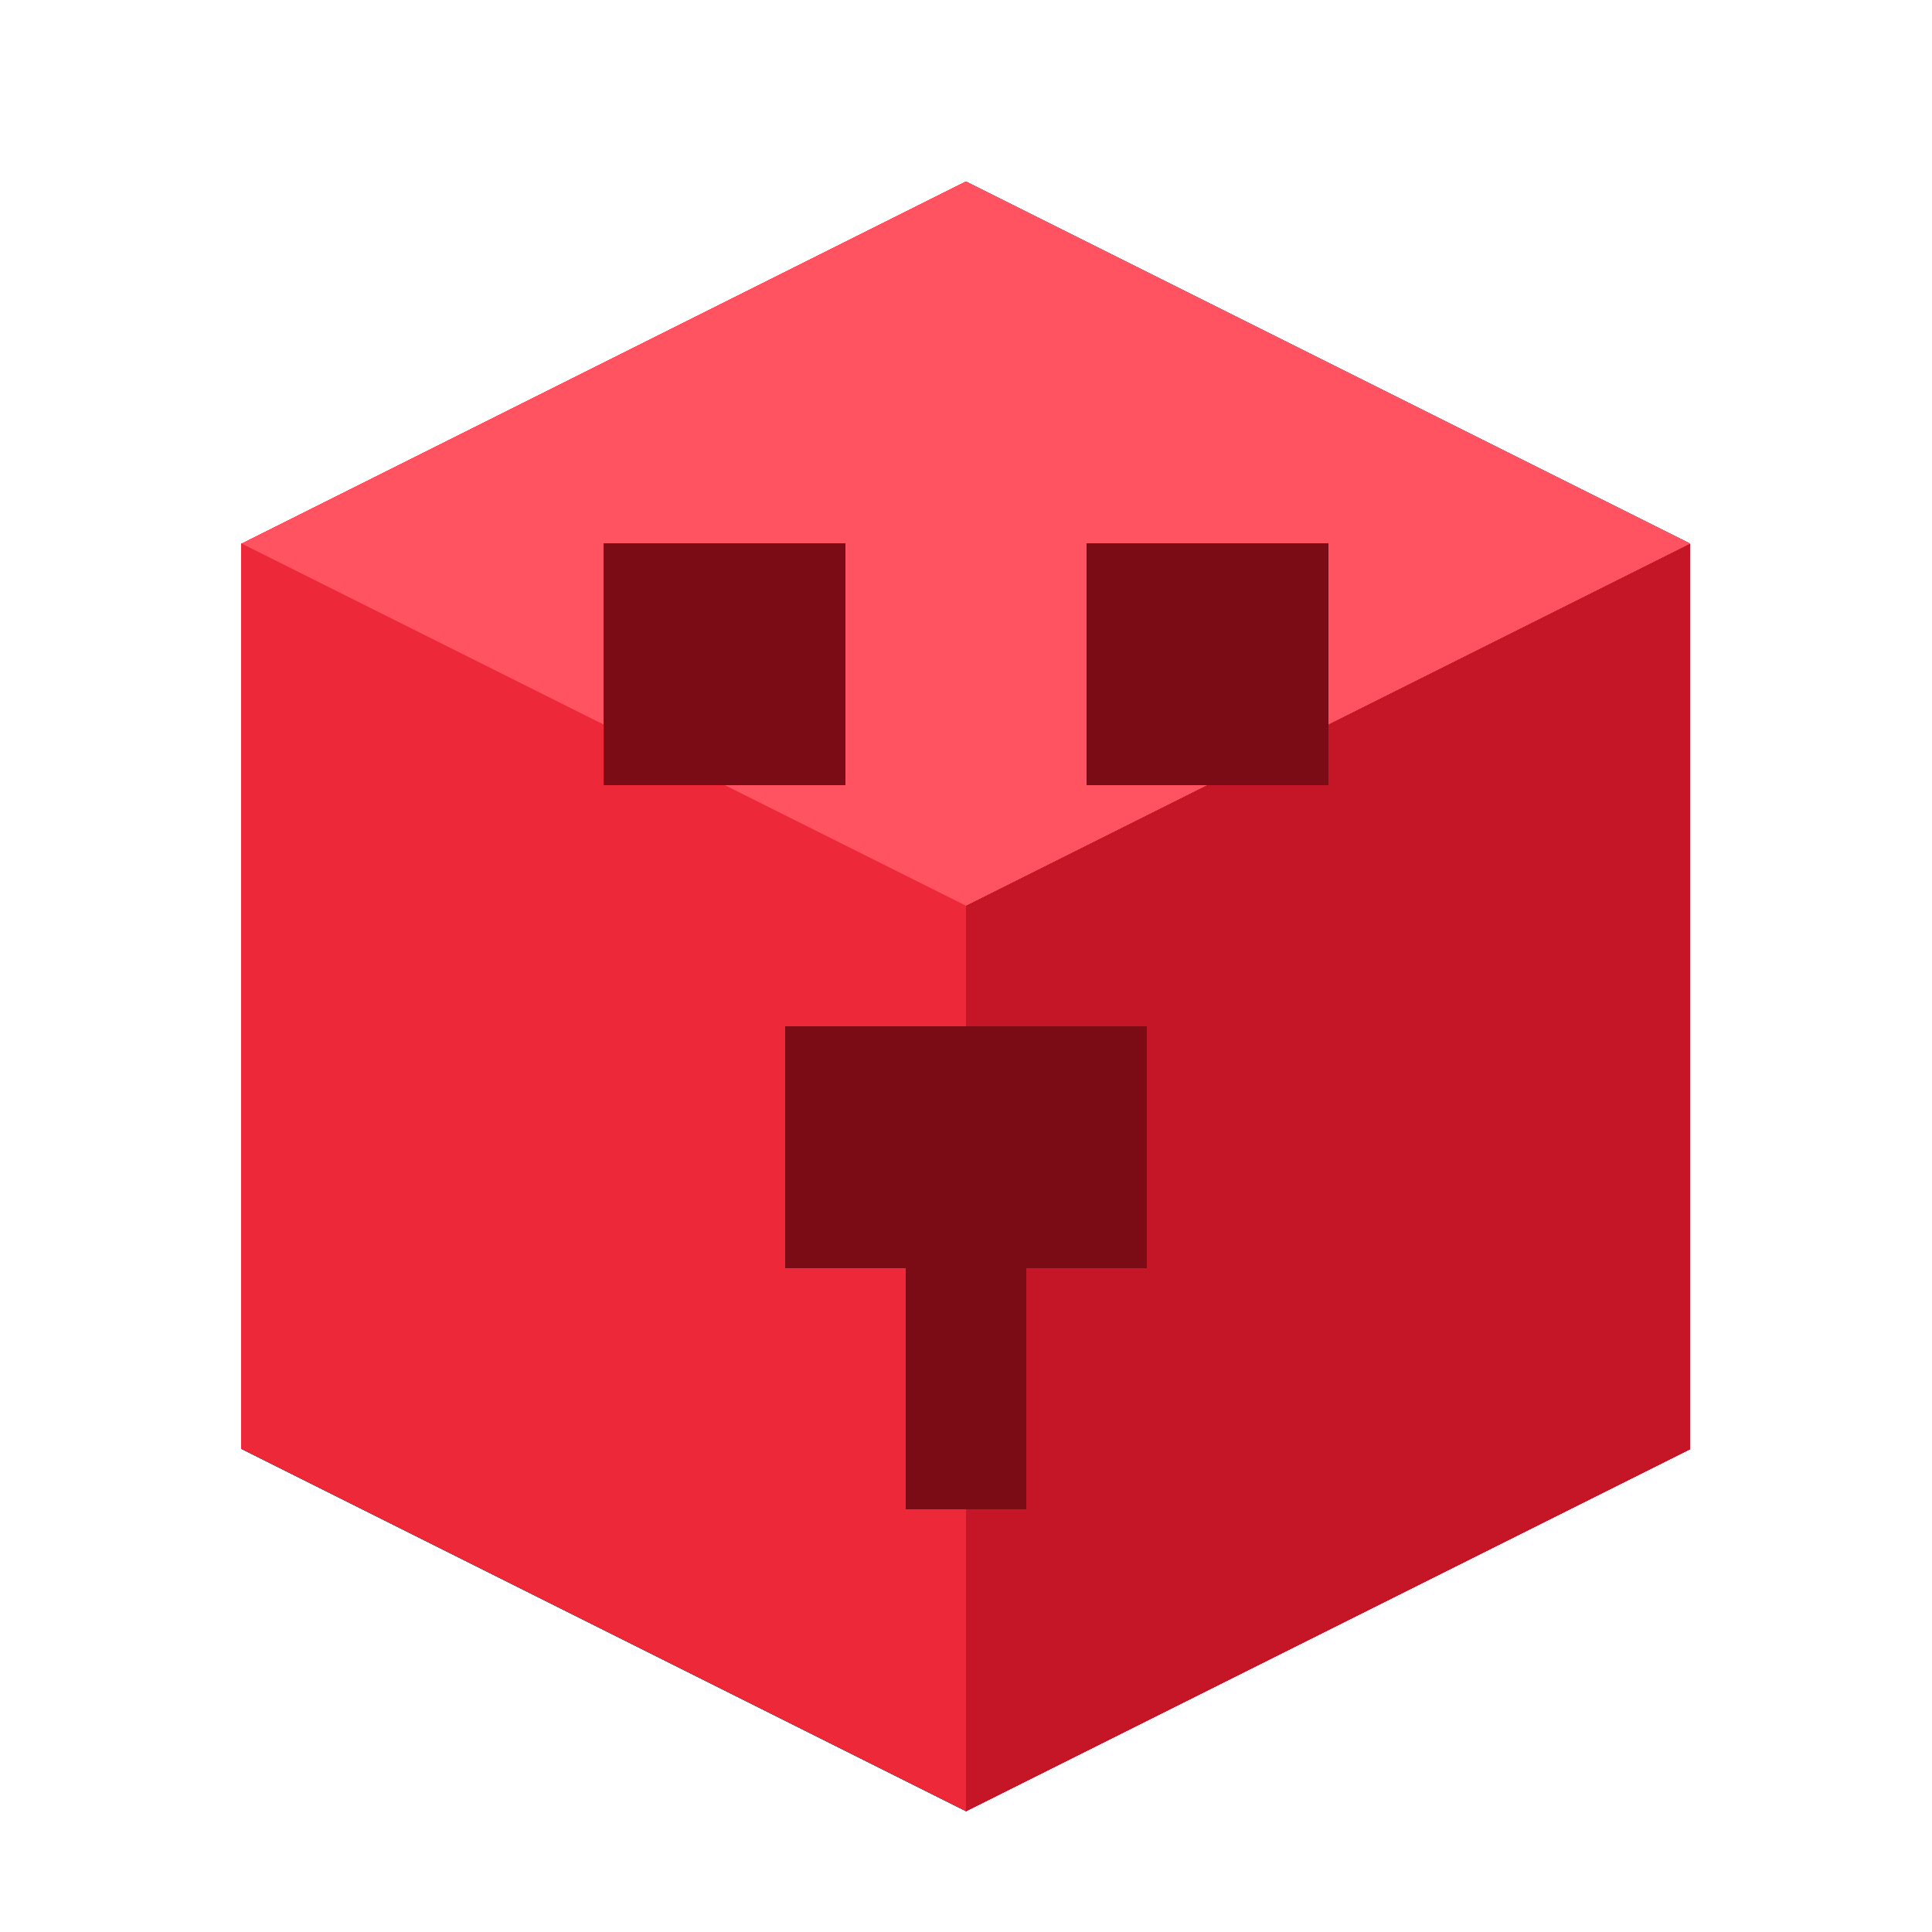
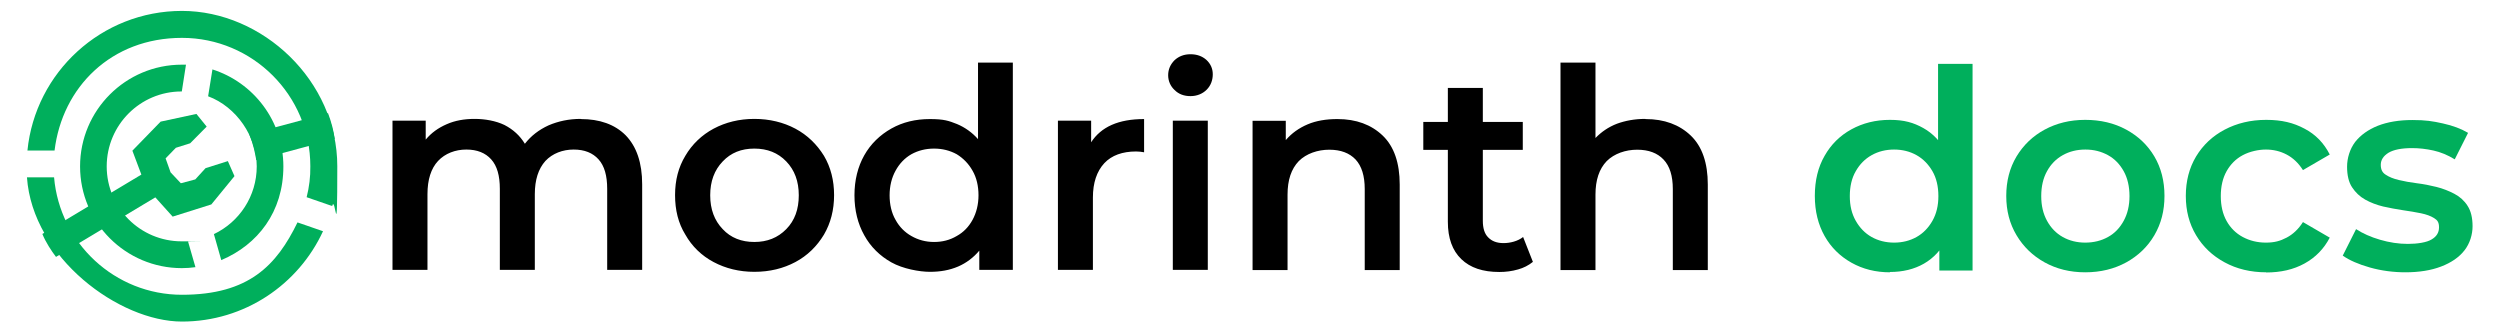
- <svg xmlns="http://www.w3.org/2000/svg" viewBox="0 0 64 64" shape-rendering="crispEdges">
-   <path fill="#8f101b" d="M8 18 32 6l24 12v30L32 60 8 48z" />
-   <path fill="#ed2939" d="m8 18 24 12v30L8 48z" />
-   <path fill="#c41627" d="m32 30 24-12v30L32 60z" />
-   <path fill="#ff5361" d="m8 18 24-12 24 12-24 12z" />
-   <path fill="#7b0b15" d="M20 18h8v8h-8zm16 0h8v8h-8zM26 34h12v8h-4v8h-4v-8h-4z" />
+ <svg xmlns="http://www.w3.org/2000/svg" version="1.1" viewBox="0 0 1558 207.2">
+   <g>
+     <g id="Layer_1">
+       <g id="icon" fill="#00af5c">
+         <path d="M146.1,109.8l-14.4,17.6-24.1,7.6-10.8-12-61.9,37.1c-2.9-3.8-6.4-9.1-8.5-14.3l61.7-37-5.6-14.9,17.6-18.1,22.3-4.8,6.4,7.9-10.3,10.4-8.9,2.8-6.4,6.6,3.1,8.7,6.4,6.8,9-2.4,6.4-7,13.9-4.4s4.1,9.3,4.1,9.3Z" fill-rule="evenodd" />
+         <path d="M208.6,86.6l-48.9,13.2c-.8-4.7-1.6-8.9-4.3-16.1l49-13.2c2.1,5.5,3.5,10.9,4.2,16.1Z" fill-rule="evenodd" />
+         <path d="M33.7,110.5c3.5,41,37.9,73.2,79.7,73.2s59-18.4,72-45.1l15.9,5.5c-15.3,33.2-48.9,56.3-87.9,56.3S20.3,160.7,16.8,110.5c0,0,16.8,0,16.8,0ZM17.1,93.8C22,45,63.3,6.8,113.4,6.8s96.8,43.4,96.8,96.8-1.1,16.9-3.2,24.8l-15.9-5.5c1.6-6.3,2.4-12.8,2.3-19.3,0-44.2-35.9-80-80-80S38.8,54.3,34,93.8h-16.9,0Z" fill-rule="evenodd" />
+         <path d="M113.1,57c-25.7,0-46.6,20.9-46.6,46.7s20.9,46.7,46.7,46.7,2.6,0,3.9-.2l4.7,16.3c-2.8.4-5.7.6-8.5.6-35,0-63.4-28.4-63.4-63.4s28.4-63.4,63.4-63.4,1.7,0,2.6,0c0,0-2.6,16.7-2.6,16.7ZM132.2,43.2c25.7,8.1,44.4,32.1,44.4,60.5s-16,48.8-38.7,58.4l-4.6-16.2c15.8-7.5,26.7-23.6,26.7-42.2s-12.6-37.1-30.3-43.7l2.7-16.8h0Z" fill-rule="evenodd" />
+       </g>
+       <path id="modrinth" fill="#000" d="M362,74.2c11.7,0,21.1,3.3,27.9,10.1,6.8,7,10.3,17.1,10.3,30.6v53.3h-21.8v-50.5c0-8.2-1.7-14.3-5.4-18.4-3.6-4-8.7-6.1-15.5-6.1s-13.2,2.4-17.6,7.1c-4.4,4.9-6.6,11.8-6.6,20.7v47.2h-21.8v-50.5c0-8.2-1.7-14.3-5.4-18.4-3.6-4-8.7-6.1-15.5-6.1s-13.2,2.4-17.6,7.1c-4.4,4.7-6.6,11.7-6.6,20.7v47.2h-21.8v-93h20.7v11.8c3.5-4.2,7.8-7.3,13.1-9.6,5.2-2.3,11-3.3,17.4-3.3s13.2,1.2,18.6,3.8c5.4,2.8,9.6,6.6,12.7,11.7,3.8-4.9,8.7-8.7,14.8-11.5,6.1-2.6,12.7-4,20-4h0ZM470.1,169.4c-9.4,0-17.9-2.1-25.4-6.1-7.4-3.9-13.5-9.8-17.6-17.1-4.4-7.1-6.4-15.3-6.4-24.6s2.1-17.4,6.4-24.5c4.2-7.2,10.3-13,17.6-16.9,7.5-4,16-6.1,25.4-6.1s18.1,2.1,25.6,6.1c7.5,4,13.4,9.8,17.8,16.9,4.2,7.1,6.3,15.3,6.3,24.5s-2.1,17.4-6.3,24.6c-4.4,7.3-10.3,13.1-17.8,17.1-7.5,4-16,6.1-25.6,6.1h0ZM470.1,150.8c8,0,14.6-2.6,19.9-8s7.8-12.4,7.8-21.1-2.6-15.7-7.8-21.1-11.8-8-19.9-8-14.6,2.6-19.7,8c-5.2,5.4-7.8,12.4-7.8,21.1s2.6,15.7,7.8,21.1c5,5.4,11.7,8,19.7,8ZM631.2,39v129.2h-20.9v-12c-3.6,4.3-8.1,7.7-13.2,9.9-5.4,2.3-11.1,3.3-17.6,3.3s-16.9-1.9-24-5.9-12.9-9.6-16.9-16.9c-4-7.1-6.1-15.5-6.1-24.9s2.1-17.8,6.1-24.9c4-7.1,9.8-12.7,16.9-16.7s15.1-5.9,24-5.9,11.8,1.1,16.9,3.1c5,2.1,9.5,5.3,13.1,9.4v-47.7h21.8,0ZM582.1,150.8c5.2,0,9.9-1.2,14.1-3.7,4.2-2.3,7.5-5.7,9.9-10.1,2.4-4.4,3.7-9.6,3.7-15.3s-1.2-11-3.7-15.3c-2.4-4.3-5.8-7.8-9.9-10.3-4.2-2.3-8.9-3.5-14.1-3.5s-9.9,1.2-14.1,3.5c-4.2,2.4-7.5,5.9-9.9,10.3-2.4,4.3-3.7,9.6-3.7,15.3s1.2,11,3.7,15.3c2.4,4.4,5.8,7.8,9.9,10.1,4.2,2.4,8.9,3.7,14.1,3.7ZM679.9,88.8c6.3-9.8,17.2-14.6,33.1-14.6v20.7c-1.7-.3-3.3-.5-5-.5-8.5,0-15.2,2.4-19.8,7.3-4.7,5.1-7.1,12.2-7.1,21.4v45.1h-21.8v-93h20.7v13.6h0ZM730.9,75.2h21.8v93h-21.8s0-93,0-93ZM741.9,59.9c-4,0-7.3-1.2-9.9-3.8-2.6-2.4-4-5.7-4-9.2,0-3.7,1.4-6.8,4-9.4,2.6-2.4,5.9-3.7,9.9-3.7s7.3,1.2,9.9,3.5c2.6,2.4,4,5.4,4,9s-1.2,7-3.8,9.6c-2.6,2.6-6.1,4-10.1,4ZM833.5,74.2c11.7,0,21.1,3.5,28.2,10.3s10.6,17.1,10.6,30.5v53.3h-21.8v-50.5c0-8.2-1.9-14.3-5.7-18.4-3.8-4-9.2-6.1-16.4-6.1s-14.3,2.4-19,7.1c-4.7,4.9-7,11.8-7,20.9v47h-21.8v-93h20.7v12c3.7-4.3,8.2-7.5,13.6-9.8s11.7-3.3,18.5-3.3h0ZM955.3,163.2c-2.7,2.2-5.9,3.8-9.2,4.7-3.8,1.1-7.7,1.6-11.7,1.6-10.3,0-18.1-2.6-23.7-8-5.6-5.4-8.4-13.1-8.4-23.3v-44.8h-15.3v-17.4h15.3v-21.2h21.8v21.2h24.9v17.4h-24.9v44.2c0,4.5,1,8,3.3,10.3,2.3,2.4,5.4,3.6,9.6,3.6s8.9-1.2,12.2-3.8l6.1,15.5h0ZM1025.5,74.2c11.7,0,21.1,3.5,28.2,10.3s10.6,17.1,10.6,30.5v53.3h-21.8v-50.5c0-8.2-1.9-14.3-5.8-18.4-3.8-4-9.2-6.1-16.4-6.1s-14.3,2.4-19,7.1c-4.7,4.9-7,11.8-7,20.9v47h-21.8V39h21.8v47c3.7-3.8,8-6.8,13.4-8.9,5.2-1.9,11.1-3,17.6-3h0Z" />
+       <g id="docs" fill="#00af5c">
+         <path d="M1177.8,169.7c-8.9,0-16.9-2-24-6-7.1-4-12.7-9.5-16.7-16.6-4-7.1-6.1-15.4-6.1-25s2-17.9,6.1-25c4-7.1,9.6-12.6,16.7-16.5,7.1-3.9,15.1-5.9,24-5.9s14.7,1.7,20.8,5.1c6.1,3.4,11,8.6,14.6,15.5,3.6,6.9,5.4,15.9,5.4,26.7s-1.7,19.6-5.2,26.6c-3.5,7-8.3,12.2-14.4,15.7-6.1,3.5-13.2,5.2-21.2,5.2ZM1180.4,151.2c5.2,0,9.9-1.2,14-3.5,4.1-2.3,7.4-5.7,9.9-10.1,2.5-4.4,3.7-9.5,3.7-15.4s-1.2-11.2-3.7-15.5c-2.5-4.3-5.8-7.7-9.9-10-4.1-2.3-8.8-3.5-14-3.5s-9.9,1.2-14,3.5c-4.1,2.3-7.4,5.6-9.9,10-2.5,4.3-3.7,9.5-3.7,15.5s1.2,11,3.7,15.4c2.5,4.4,5.8,7.8,9.9,10.1,4.1,2.3,8.8,3.5,14,3.5ZM1208.6,168.5v-21.9l.9-24.6-1.7-24.6v-57.6h21.5v128.8h-20.7Z" />
+         <path d="M1299.5,169.7c-9.5,0-17.9-2.1-25.3-6.2-7.4-4.1-13.2-9.7-17.5-16.9-4.3-7.2-6.4-15.3-6.4-24.5s2.1-17.4,6.4-24.6c4.3-7.1,10.1-12.7,17.5-16.7,7.4-4,15.8-6.1,25.3-6.1s18.1,2,25.6,6.1c7.5,4.1,13.3,9.6,17.5,16.7,4.2,7.1,6.3,15.3,6.3,24.6s-2.1,17.3-6.3,24.5c-4.2,7.2-10.1,12.8-17.5,16.9-7.5,4.1-16,6.2-25.6,6.2ZM1299.5,151.2c5.3,0,10.1-1.2,14.2-3.5,4.2-2.3,7.4-5.7,9.8-10.1,2.4-4.4,3.6-9.5,3.6-15.4s-1.2-11.2-3.6-15.5c-2.4-4.3-5.6-7.7-9.8-10-4.2-2.3-8.8-3.5-14.1-3.5s-10,1.2-14.1,3.5c-4.1,2.3-7.4,5.6-9.8,10-2.4,4.3-3.6,9.5-3.6,15.5s1.2,11,3.6,15.4c2.4,4.4,5.7,7.8,9.8,10.1,4.1,2.3,8.8,3.5,14,3.5Z" />
+         <path d="M1412.3,169.7c-9.7,0-18.4-2.1-25.9-6.2-7.6-4.1-13.5-9.7-17.8-16.9-4.3-7.2-6.4-15.3-6.4-24.5s2.1-17.4,6.4-24.6c4.3-7.1,10.2-12.7,17.8-16.7,7.6-4,16.2-6.1,25.9-6.1s17,1.8,23.9,5.5c6.9,3.6,12.1,9,15.7,16.1l-16.7,9.7c-2.8-4.4-6.2-7.6-10.2-9.7-4-2.1-8.3-3.1-12.9-3.1s-10.1,1.2-14.4,3.5c-4.3,2.3-7.6,5.6-10.1,10-2.4,4.3-3.6,9.5-3.6,15.5s1.2,11.2,3.6,15.5c2.4,4.3,5.8,7.7,10.1,10,4.3,2.3,9.1,3.5,14.4,3.5s8.9-1,12.9-3.1c4-2.1,7.4-5.3,10.2-9.7l16.7,9.7c-3.6,6.9-8.8,12.3-15.7,16.1-6.9,3.8-14.8,5.6-23.9,5.6Z" />
+         <path d="M1499.2,169.7c-7.8,0-15.2-1-22.3-3-7.1-2-12.8-4.5-16.9-7.4l8.3-16.5c4.2,2.7,9.1,4.9,14.9,6.6,5.8,1.7,11.6,2.6,17.4,2.6s11.8-.9,14.8-2.8c3.1-1.8,4.6-4.3,4.6-7.5s-1-4.5-3.1-5.8c-2.1-1.3-4.8-2.3-8.2-3-3.4-.7-7.1-1.3-11.2-1.9-4.1-.6-8.2-1.4-12.3-2.3-4.1-1-7.8-2.4-11.2-4.3-3.4-1.9-6.1-4.5-8.2-7.7-2.1-3.2-3.1-7.5-3.1-12.8s1.7-11,5-15.4c3.4-4.3,8.1-7.7,14.1-10.1,6.1-2.4,13.3-3.6,21.6-3.6s12.6.7,18.9,2.1c6.4,1.4,11.6,3.4,15.8,5.9l-8.3,16.5c-4.4-2.7-8.8-4.5-13.3-5.5-4.5-1-8.9-1.5-13.3-1.5-6.6,0-11.5,1-14.7,2.9-3.2,2-4.8,4.5-4.8,7.5s1,4.9,3.1,6.2c2.1,1.4,4.8,2.5,8.2,3.3,3.4.8,7.1,1.5,11.2,2,4.1.5,8.2,1.3,12.2,2.3,4,1,7.8,2.5,11.2,4.3,3.4,1.8,6.2,4.3,8.2,7.5,2.1,3.2,3.1,7.5,3.1,12.7s-1.7,10.8-5.1,15.1c-3.4,4.3-8.2,7.6-14.5,10-6.2,2.4-13.7,3.6-22.4,3.6Z" />
+       </g>
+     </g>
+   </g>
</svg>
